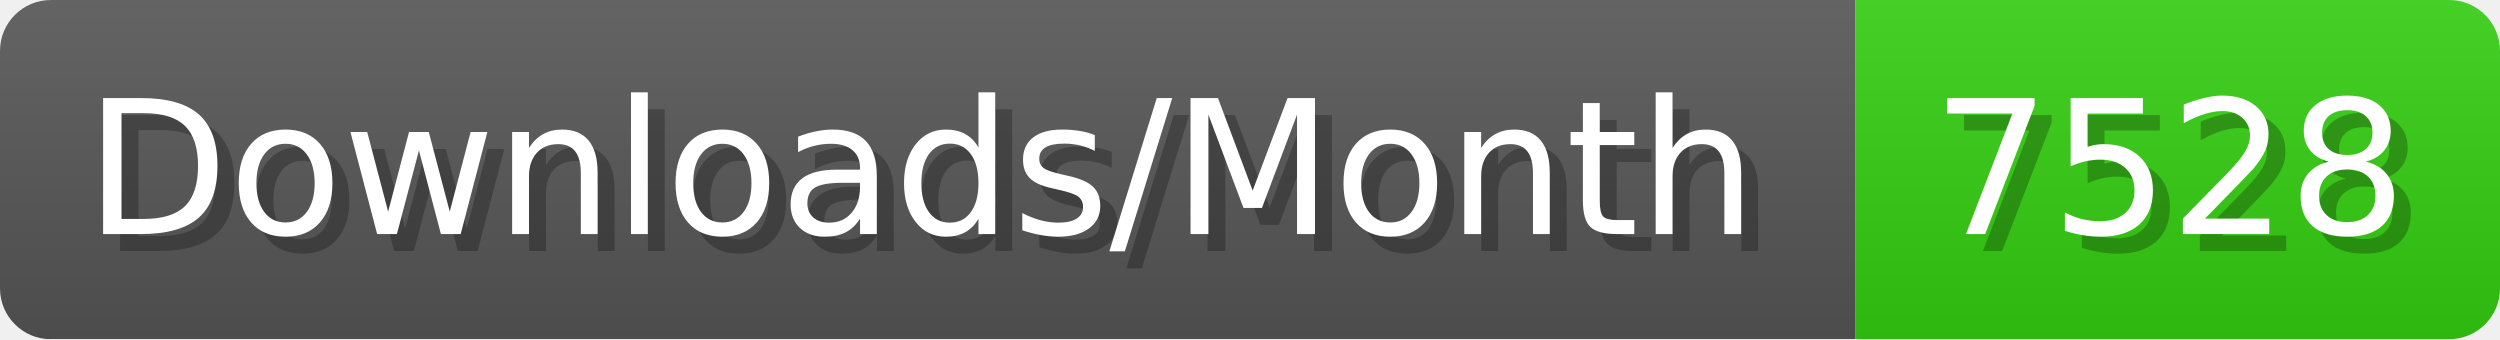
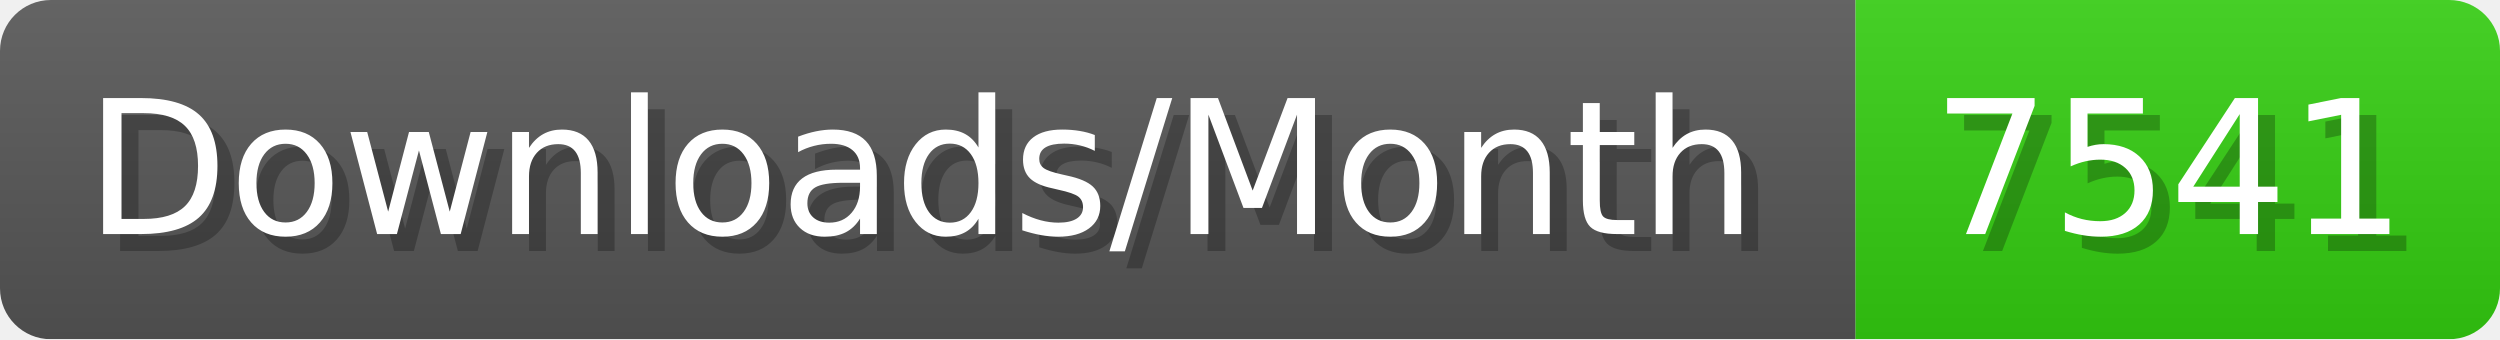
- <svg xmlns="http://www.w3.org/2000/svg" width="147.4" height="20" viewBox="0 0 1474 200" role="img" aria-label="Downloads/Month: 7528">
+ <svg xmlns="http://www.w3.org/2000/svg" width="147.4" height="20" viewBox="0 0 1474 200" role="img" aria-label="Downloads/Month: 7541">
  <linearGradient id="YlXUI" x2="0" y2="100%">
    <stop offset="0" stop-opacity=".1" stop-color="#EEE" />
    <stop offset="1" stop-opacity=".1" />
  </linearGradient>
  <mask id="JHhop">
    <rect width="1474" height="200" rx="30" fill="#FFF" />
  </mask>
  <g mask="url(#JHhop)">
    <rect width="1094" height="200" fill="#555" />
    <rect width="380" height="200" fill="#3C1" x="1094" />
    <rect width="1474" height="200" fill="url(#YlXUI)" />
  </g>
  <g aria-hidden="true" fill="#fff" text-anchor="start" font-family="Verdana,DejaVu Sans,sans-serif" font-size="110">
    <text x="60" y="148" textLength="994" fill="#000" opacity="0.25">Downloads/Month</text>
    <text x="50" y="138" textLength="994">Downloads/Month</text>
-     <text x="1149" y="148" textLength="280" fill="#000" opacity="0.25">7528</text>
-     <text x="1139" y="138" textLength="280">7528</text>
+     <text x="1149" y="148" textLength="280" fill="#000" opacity="0.25">7541</text>
+     <text x="1139" y="138" textLength="280">7541</text>
  </g>
</svg>
